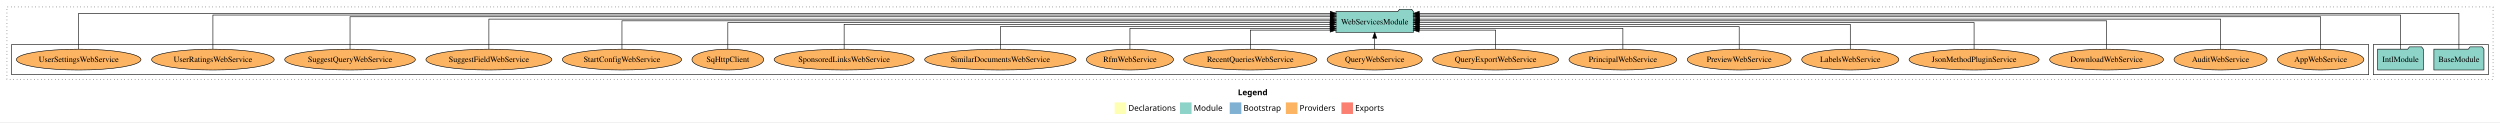
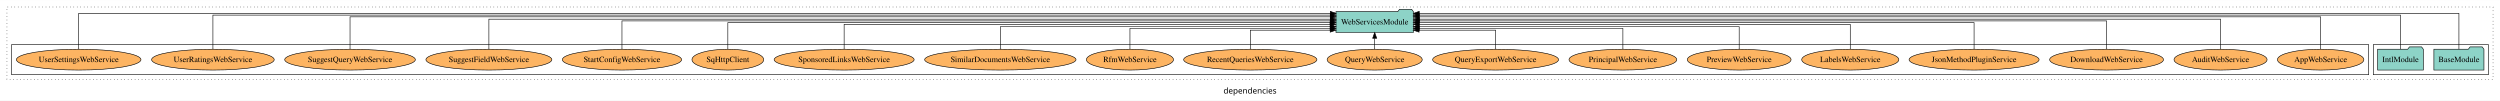
- <svg xmlns="http://www.w3.org/2000/svg" width="4321pt" height="211pt" viewBox="0.00 0.00 4321.00 211.00">
-   <g id="graph0" class="graph" transform="scale(1 1) rotate(0) translate(4 207)">
-     <polygon fill="#ffffff" stroke="transparent" points="-4,4 -4,-207 4317,-207 4317,4 -4,4" />
-     <text text-anchor="start" x="2135.509" y="-42.4" font-family="sans-serif" font-weight="bold" font-size="14.00" fill="#000000">Legend</text>
-     <polygon fill="#ffffb3" stroke="transparent" points="1922.5,-10 1922.5,-30 1942.5,-30 1942.5,-10 1922.5,-10" />
-     <text text-anchor="start" x="1946.129" y="-15.4" font-family="sans-serif" font-size="14.00" fill="#000000">  Declarations</text>
-     <polygon fill="#8dd3c7" stroke="transparent" points="2035.5,-10 2035.5,-30 2055.5,-30 2055.5,-10 2035.5,-10" />
-     <text text-anchor="start" x="2059.225" y="-15.4" font-family="sans-serif" font-size="14.00" fill="#000000">  Module</text>
-     <polygon fill="#80b1d3" stroke="transparent" points="2121.5,-10 2121.5,-30 2141.5,-30 2141.5,-10 2121.5,-10" />
-     <text text-anchor="start" x="2145.281" y="-15.4" font-family="sans-serif" font-size="14.00" fill="#000000">  Bootstrap</text>
-     <polygon fill="#fdb462" stroke="transparent" points="2218.5,-10 2218.5,-30 2238.5,-30 2238.5,-10 2218.5,-10" />
-     <text text-anchor="start" x="2242.173" y="-15.4" font-family="sans-serif" font-size="14.00" fill="#000000">  Providers</text>
-     <polygon fill="#fb8072" stroke="transparent" points="2314.5,-10 2314.5,-30 2334.5,-30 2334.5,-10 2314.5,-10" />
-     <text text-anchor="start" x="2338.226" y="-15.4" font-family="sans-serif" font-size="14.00" fill="#000000">  Exports</text>
+ <svg xmlns="http://www.w3.org/2000/svg" width="4321pt" height="174pt" viewBox="0.00 0.00 4321.00 173.80">
+   <g id="graph0" class="graph" transform="scale(1 1) rotate(0) translate(4 169.8)">
+     <polygon fill="white" stroke="transparent" points="-4,4 -4,-169.8 4317,-169.8 4317,4 -4,4" />
+     <text text-anchor="middle" x="2156.5" y="-8.2" font-family="sans-serif" font-size="14.00">dependencies</text>
    <g id="clust1" class="cluster">
-       <polygon fill="none" stroke="#000000" stroke-dasharray="1,5" points="8,-70 8,-195 4305,-195 4305,-70 8,-70" />
+       <polygon fill="none" stroke="black" stroke-dasharray="1,5" points="8,-32.8 8,-157.8 4305,-157.8 4305,-32.8 8,-32.8" />
    </g>
    <g id="clust3" class="cluster">
-       <polygon fill="none" stroke="#000000" points="4098,-78 4098,-130 4297,-130 4297,-78 4098,-78" />
+       <polygon fill="none" stroke="black" points="4098,-40.8 4098,-92.8 4297,-92.8 4297,-40.8 4098,-40.8" />
    </g>
    <g id="clust6" class="cluster">
-       <polygon fill="none" stroke="#000000" points="16,-78 16,-130 4090,-130 4090,-78 16,-78" />
+       <polygon fill="none" stroke="black" points="16,-40.8 16,-92.8 4090,-92.8 4090,-40.8 16,-40.8" />
    </g>
    <g id="node1" class="node">
-       <polygon fill="#8dd3c7" stroke="#000000" points="4289.261,-122 4286.261,-126 4265.261,-126 4262.261,-122 4202.739,-122 4202.739,-86 4289.261,-86 4289.261,-122" />
-       <text text-anchor="middle" x="4246" y="-99.8" font-family="Times,serif" font-size="14.00" fill="#000000">BaseModule</text>
+       <polygon fill="#8dd3c7" stroke="black" points="4289.26,-84.8 4286.26,-88.8 4265.26,-88.8 4262.26,-84.8 4202.74,-84.8 4202.74,-48.8 4289.26,-48.8 4289.26,-84.8" />
+       <text text-anchor="middle" x="4246" y="-62.6" font-family="Times,serif" font-size="14.00">BaseModule</text>
    </g>
    <g id="node3" class="node">
-       <polygon fill="#8dd3c7" stroke="#000000" points="2438.902,-187 2435.902,-191 2414.902,-191 2411.902,-187 2305.098,-187 2305.098,-151 2438.902,-151 2438.902,-187" />
-       <text text-anchor="middle" x="2372" y="-164.8" font-family="Times,serif" font-size="14.00" fill="#000000">WebServicesModule</text>
+       <polygon fill="#8dd3c7" stroke="black" points="2438.9,-149.8 2435.9,-153.8 2414.9,-153.8 2411.9,-149.8 2305.1,-149.8 2305.1,-113.8 2438.9,-113.8 2438.9,-149.8" />
+       <text text-anchor="middle" x="2372" y="-127.6" font-family="Times,serif" font-size="14.00">WebServicesModule</text>
    </g>
    <g id="edge1" class="edge">
-       <path fill="none" stroke="#000000" d="M4246,-122.153C4246,-145.757 4246,-184 4246,-184 4246,-184 2448.973,-184 2448.973,-184" />
-       <polygon fill="#000000" stroke="#000000" points="2448.973,-180.5 2438.973,-184 2448.973,-187.5 2448.973,-180.5" />
+       <path fill="none" stroke="black" d="M4246,-84.95C4246,-108.56 4246,-146.8 4246,-146.8 4246,-146.8 2448.97,-146.8 2448.97,-146.8" />
+       <polygon fill="black" stroke="black" points="2448.97,-143.3 2438.97,-146.8 2448.97,-150.3 2448.97,-143.3" />
    </g>
    <g id="node2" class="node">
-       <polygon fill="#8dd3c7" stroke="#000000" points="4184.492,-122 4181.492,-126 4160.492,-126 4157.492,-122 4105.508,-122 4105.508,-86 4184.492,-86 4184.492,-122" />
-       <text text-anchor="middle" x="4145" y="-99.8" font-family="Times,serif" font-size="14.00" fill="#000000">IntlModule</text>
+       <polygon fill="#8dd3c7" stroke="black" points="4184.49,-84.8 4181.49,-88.8 4160.49,-88.8 4157.49,-84.8 4105.51,-84.8 4105.51,-48.8 4184.49,-48.8 4184.49,-84.8" />
+       <text text-anchor="middle" x="4145" y="-62.6" font-family="Times,serif" font-size="14.00">IntlModule</text>
    </g>
    <g id="edge2" class="edge">
-       <path fill="none" stroke="#000000" d="M4145,-122.248C4145,-145.018 4145,-181 4145,-181 4145,-181 2448.802,-181 2448.802,-181" />
-       <polygon fill="#000000" stroke="#000000" points="2448.802,-177.5 2438.802,-181 2448.802,-184.5 2448.802,-177.5" />
+       <path fill="none" stroke="black" d="M4145,-85.05C4145,-107.82 4145,-143.8 4145,-143.8 4145,-143.8 2448.8,-143.8 2448.8,-143.8" />
+       <polygon fill="black" stroke="black" points="2448.8,-140.3 2438.8,-143.8 2448.8,-147.3 2448.8,-140.3" />
    </g>
    <g id="node4" class="node">
-       <ellipse fill="#fdb462" stroke="#000000" cx="4007" cy="-104" rx="74.701" ry="18" />
-       <text text-anchor="middle" x="4007" y="-99.8" font-family="Times,serif" font-size="14.00" fill="#000000">AppWebService</text>
+       <ellipse fill="#fdb462" stroke="black" cx="4007" cy="-66.8" rx="74.7" ry="18" />
+       <text text-anchor="middle" x="4007" y="-62.6" font-family="Times,serif" font-size="14.00">AppWebService</text>
    </g>
    <g id="edge3" class="edge">
-       <path fill="none" stroke="#000000" d="M4007,-122.292C4007,-144.206 4007,-178 4007,-178 4007,-178 2448.886,-178 2448.886,-178" />
-       <polygon fill="#000000" stroke="#000000" points="2448.886,-174.5 2438.886,-178 2448.886,-181.5 2448.886,-174.5" />
+       <path fill="none" stroke="black" d="M4007,-85.09C4007,-107.01 4007,-140.8 4007,-140.8 4007,-140.8 2448.89,-140.8 2448.89,-140.8" />
+       <polygon fill="black" stroke="black" points="2448.89,-137.3 2438.89,-140.8 2448.89,-144.3 2448.89,-137.3" />
    </g>
    <g id="node5" class="node">
-       <ellipse fill="#fdb462" stroke="#000000" cx="3834" cy="-104" rx="80.436" ry="18" />
-       <text text-anchor="middle" x="3834" y="-99.8" font-family="Times,serif" font-size="14.00" fill="#000000">AuditWebService</text>
+       <ellipse fill="#fdb462" stroke="black" cx="3834" cy="-66.8" rx="80.44" ry="18" />
+       <text text-anchor="middle" x="3834" y="-62.6" font-family="Times,serif" font-size="14.00">AuditWebService</text>
    </g>
    <g id="edge4" class="edge">
-       <path fill="none" stroke="#000000" d="M3834,-122.027C3834,-142.767 3834,-174 3834,-174 3834,-174 2449.1,-174 2449.1,-174" />
-       <polygon fill="#000000" stroke="#000000" points="2449.1,-170.5 2439.1,-174 2449.1,-177.5 2449.1,-170.5" />
+       <path fill="none" stroke="black" d="M3834,-84.83C3834,-105.57 3834,-136.8 3834,-136.8 3834,-136.8 2449.1,-136.8 2449.1,-136.8" />
+       <polygon fill="black" stroke="black" points="2449.1,-133.3 2439.1,-136.8 2449.1,-140.3 2449.1,-133.3" />
    </g>
    <g id="node6" class="node">
-       <ellipse fill="#fdb462" stroke="#000000" cx="3637" cy="-104" rx="98.398" ry="18" />
-       <text text-anchor="middle" x="3637" y="-99.8" font-family="Times,serif" font-size="14.00" fill="#000000">DownloadWebService</text>
+       <ellipse fill="#fdb462" stroke="black" cx="3637" cy="-66.8" rx="98.4" ry="18" />
+       <text text-anchor="middle" x="3637" y="-62.6" font-family="Times,serif" font-size="14.00">DownloadWebService</text>
    </g>
    <g id="edge5" class="edge">
-       <path fill="none" stroke="#000000" d="M3637,-122.308C3637,-142.145 3637,-171 3637,-171 3637,-171 2449.119,-171 2449.119,-171" />
-       <polygon fill="#000000" stroke="#000000" points="2449.119,-167.5 2439.119,-171 2449.119,-174.5 2449.119,-167.5" />
+       <path fill="none" stroke="black" d="M3637,-85.11C3637,-104.95 3637,-133.8 3637,-133.8 3637,-133.8 2449.12,-133.8 2449.12,-133.8" />
+       <polygon fill="black" stroke="black" points="2449.12,-130.3 2439.12,-133.8 2449.12,-137.3 2449.12,-130.3" />
    </g>
    <g id="node7" class="node">
-       <ellipse fill="#fdb462" stroke="#000000" cx="3408" cy="-104" rx="112.342" ry="18" />
-       <text text-anchor="middle" x="3408" y="-99.8" font-family="Times,serif" font-size="14.00" fill="#000000">JsonMethodPluginService</text>
+       <ellipse fill="#fdb462" stroke="black" cx="3408" cy="-66.8" rx="112.34" ry="18" />
+       <text text-anchor="middle" x="3408" y="-62.6" font-family="Times,serif" font-size="14.00">JsonMethodPluginService</text>
    </g>
    <g id="edge6" class="edge">
-       <path fill="none" stroke="#000000" d="M3408,-122.169C3408,-141.09 3408,-168 3408,-168 3408,-168 2448.779,-168 2448.779,-168" />
-       <polygon fill="#000000" stroke="#000000" points="2448.779,-164.5 2438.779,-168 2448.779,-171.5 2448.779,-164.5" />
+       <path fill="none" stroke="black" d="M3408,-84.97C3408,-103.89 3408,-130.8 3408,-130.8 3408,-130.8 2448.78,-130.8 2448.78,-130.8" />
+       <polygon fill="black" stroke="black" points="2448.78,-127.3 2438.78,-130.8 2448.78,-134.3 2448.78,-127.3" />
    </g>
    <g id="node8" class="node">
-       <ellipse fill="#fdb462" stroke="#000000" cx="3194" cy="-104" rx="83.926" ry="18" />
-       <text text-anchor="middle" x="3194" y="-99.8" font-family="Times,serif" font-size="14.00" fill="#000000">LabelsWebService</text>
+       <ellipse fill="#fdb462" stroke="black" cx="3194" cy="-66.8" rx="83.93" ry="18" />
+       <text text-anchor="middle" x="3194" y="-62.6" font-family="Times,serif" font-size="14.00">LabelsWebService</text>
    </g>
    <g id="edge7" class="edge">
-       <path fill="none" stroke="#000000" d="M3194,-122.302C3194,-140.27 3194,-165 3194,-165 3194,-165 2448.919,-165 2448.919,-165" />
-       <polygon fill="#000000" stroke="#000000" points="2448.919,-161.5 2438.919,-165 2448.919,-168.5 2448.919,-161.5" />
+       <path fill="none" stroke="black" d="M3194,-85.1C3194,-103.07 3194,-127.8 3194,-127.8 3194,-127.8 2448.92,-127.8 2448.92,-127.8" />
+       <polygon fill="black" stroke="black" points="2448.92,-124.3 2438.92,-127.8 2448.92,-131.3 2448.92,-124.3" />
    </g>
    <g id="node9" class="node">
-       <ellipse fill="#fdb462" stroke="#000000" cx="3002" cy="-104" rx="89.725" ry="18" />
-       <text text-anchor="middle" x="3002" y="-99.8" font-family="Times,serif" font-size="14.00" fill="#000000">PreviewWebService</text>
+       <ellipse fill="#fdb462" stroke="black" cx="3002" cy="-66.8" rx="89.72" ry="18" />
+       <text text-anchor="middle" x="3002" y="-62.6" font-family="Times,serif" font-size="14.00">PreviewWebService</text>
    </g>
    <g id="edge8" class="edge">
-       <path fill="none" stroke="#000000" d="M3002,-122.035C3002,-138.734 3002,-161 3002,-161 3002,-161 2448.825,-161 2448.825,-161" />
-       <polygon fill="#000000" stroke="#000000" points="2448.825,-157.5 2438.825,-161 2448.825,-164.5 2448.825,-157.5" />
+       <path fill="none" stroke="black" d="M3002,-84.84C3002,-101.53 3002,-123.8 3002,-123.8 3002,-123.8 2448.82,-123.8 2448.82,-123.8" />
+       <polygon fill="black" stroke="black" points="2448.82,-120.3 2438.82,-123.8 2448.82,-127.3 2448.82,-120.3" />
    </g>
    <g id="node10" class="node">
-       <ellipse fill="#fdb462" stroke="#000000" cx="2801" cy="-104" rx="93.174" ry="18" />
-       <text text-anchor="middle" x="2801" y="-99.8" font-family="Times,serif" font-size="14.00" fill="#000000">PrincipalWebService</text>
+       <ellipse fill="#fdb462" stroke="black" cx="2801" cy="-66.8" rx="93.17" ry="18" />
+       <text text-anchor="middle" x="2801" y="-62.6" font-family="Times,serif" font-size="14.00">PrincipalWebService</text>
    </g>
    <g id="edge9" class="edge">
-       <path fill="none" stroke="#000000" d="M2801,-122.282C2801,-137.948 2801,-158 2801,-158 2801,-158 2449.031,-158 2449.031,-158" />
-       <polygon fill="#000000" stroke="#000000" points="2449.031,-154.5 2439.031,-158 2449.031,-161.5 2449.031,-154.5" />
+       <path fill="none" stroke="black" d="M2801,-85.08C2801,-100.75 2801,-120.8 2801,-120.8 2801,-120.8 2449.03,-120.8 2449.03,-120.8" />
+       <polygon fill="black" stroke="black" points="2449.03,-117.3 2439.03,-120.8 2449.03,-124.3 2449.03,-117.3" />
    </g>
    <g id="node11" class="node">
-       <ellipse fill="#fdb462" stroke="#000000" cx="2581" cy="-104" rx="108.771" ry="18" />
-       <text text-anchor="middle" x="2581" y="-99.8" font-family="Times,serif" font-size="14.00" fill="#000000">QueryExportWebService</text>
+       <ellipse fill="#fdb462" stroke="black" cx="2581" cy="-66.8" rx="108.77" ry="18" />
+       <text text-anchor="middle" x="2581" y="-62.6" font-family="Times,serif" font-size="14.00">QueryExportWebService</text>
    </g>
    <g id="edge10" class="edge">
-       <path fill="none" stroke="#000000" d="M2581,-122.124C2581,-136.783 2581,-155 2581,-155 2581,-155 2448.704,-155 2448.704,-155" />
-       <polygon fill="#000000" stroke="#000000" points="2448.704,-151.5 2438.704,-155 2448.704,-158.5 2448.704,-151.5" />
+       <path fill="none" stroke="black" d="M2581,-84.92C2581,-99.58 2581,-117.8 2581,-117.8 2581,-117.8 2448.7,-117.8 2448.7,-117.8" />
+       <polygon fill="black" stroke="black" points="2448.7,-114.3 2438.7,-117.8 2448.7,-121.3 2448.7,-114.3" />
    </g>
    <g id="node12" class="node">
-       <ellipse fill="#fdb462" stroke="#000000" cx="2372" cy="-104" rx="82.204" ry="18" />
-       <text text-anchor="middle" x="2372" y="-99.8" font-family="Times,serif" font-size="14.00" fill="#000000">QueryWebService</text>
+       <ellipse fill="#fdb462" stroke="black" cx="2372" cy="-66.8" rx="82.2" ry="18" />
+       <text text-anchor="middle" x="2372" y="-62.6" font-family="Times,serif" font-size="14.00">QueryWebService</text>
    </g>
    <g id="edge11" class="edge">
-       <path fill="none" stroke="#000000" d="M2372,-122.106C2372,-122.106 2372,-140.991 2372,-140.991" />
-       <polygon fill="#000000" stroke="#000000" points="2368.5,-140.991 2372,-150.991 2375.5,-140.991 2368.5,-140.991" />
+       <path fill="none" stroke="black" d="M2372,-84.91C2372,-84.91 2372,-103.79 2372,-103.79" />
+       <polygon fill="black" stroke="black" points="2368.5,-103.79 2372,-113.79 2375.5,-103.79 2368.5,-103.79" />
    </g>
    <g id="node13" class="node">
-       <ellipse fill="#fdb462" stroke="#000000" cx="2157" cy="-104" rx="115.124" ry="18" />
-       <text text-anchor="middle" x="2157" y="-99.8" font-family="Times,serif" font-size="14.00" fill="#000000">RecentQueriesWebService</text>
+       <ellipse fill="#fdb462" stroke="black" cx="2157" cy="-66.8" rx="115.12" ry="18" />
+       <text text-anchor="middle" x="2157" y="-62.6" font-family="Times,serif" font-size="14.00">RecentQueriesWebService</text>
    </g>
    <g id="edge12" class="edge">
-       <path fill="none" stroke="#000000" d="M2157,-122.124C2157,-136.783 2157,-155 2157,-155 2157,-155 2295.151,-155 2295.151,-155" />
-       <polygon fill="#000000" stroke="#000000" points="2295.151,-158.5 2305.151,-155 2295.151,-151.5 2295.151,-158.5" />
+       <path fill="none" stroke="black" d="M2157,-84.92C2157,-99.58 2157,-117.8 2157,-117.8 2157,-117.8 2295.15,-117.8 2295.15,-117.8" />
+       <polygon fill="black" stroke="black" points="2295.15,-121.3 2305.15,-117.8 2295.15,-114.3 2295.15,-121.3" />
    </g>
    <g id="node14" class="node">
-       <ellipse fill="#fdb462" stroke="#000000" cx="1949" cy="-104" rx="75.279" ry="18" />
-       <text text-anchor="middle" x="1949" y="-99.8" font-family="Times,serif" font-size="14.00" fill="#000000">RfmWebService</text>
+       <ellipse fill="#fdb462" stroke="black" cx="1949" cy="-66.8" rx="75.28" ry="18" />
+       <text text-anchor="middle" x="1949" y="-62.6" font-family="Times,serif" font-size="14.00">RfmWebService</text>
    </g>
    <g id="edge13" class="edge">
-       <path fill="none" stroke="#000000" d="M1949,-122.282C1949,-137.948 1949,-158 1949,-158 1949,-158 2294.974,-158 2294.974,-158" />
-       <polygon fill="#000000" stroke="#000000" points="2294.974,-161.5 2304.974,-158 2294.974,-154.5 2294.974,-161.5" />
+       <path fill="none" stroke="black" d="M1949,-85.08C1949,-100.75 1949,-120.8 1949,-120.8 1949,-120.8 2294.97,-120.8 2294.97,-120.8" />
+       <polygon fill="black" stroke="black" points="2294.97,-124.3 2304.97,-120.8 2294.97,-117.3 2294.97,-124.3" />
    </g>
    <g id="node15" class="node">
-       <ellipse fill="#fdb462" stroke="#000000" cx="1725" cy="-104" rx="130.774" ry="18" />
-       <text text-anchor="middle" x="1725" y="-99.8" font-family="Times,serif" font-size="14.00" fill="#000000">SimilarDocumentsWebService</text>
+       <ellipse fill="#fdb462" stroke="black" cx="1725" cy="-66.8" rx="130.77" ry="18" />
+       <text text-anchor="middle" x="1725" y="-62.6" font-family="Times,serif" font-size="14.00">SimilarDocumentsWebService</text>
    </g>
    <g id="edge14" class="edge">
-       <path fill="none" stroke="#000000" d="M1725,-122.035C1725,-138.734 1725,-161 1725,-161 1725,-161 2295.197,-161 2295.197,-161" />
-       <polygon fill="#000000" stroke="#000000" points="2295.197,-164.5 2305.197,-161 2295.197,-157.5 2295.197,-164.5" />
+       <path fill="none" stroke="black" d="M1725,-84.84C1725,-101.53 1725,-123.8 1725,-123.8 1725,-123.8 2295.2,-123.8 2295.2,-123.8" />
+       <polygon fill="black" stroke="black" points="2295.2,-127.3 2305.2,-123.8 2295.2,-120.3 2295.2,-127.3" />
    </g>
    <g id="node16" class="node">
-       <ellipse fill="#fdb462" stroke="#000000" cx="1455" cy="-104" rx="120.971" ry="18" />
-       <text text-anchor="middle" x="1455" y="-99.8" font-family="Times,serif" font-size="14.00" fill="#000000">SponsoredLinksWebService</text>
+       <ellipse fill="#fdb462" stroke="black" cx="1455" cy="-66.8" rx="120.97" ry="18" />
+       <text text-anchor="middle" x="1455" y="-62.6" font-family="Times,serif" font-size="14.00">SponsoredLinksWebService</text>
    </g>
    <g id="edge15" class="edge">
-       <path fill="none" stroke="#000000" d="M1455,-122.302C1455,-140.27 1455,-165 1455,-165 1455,-165 2294.942,-165 2294.942,-165" />
-       <polygon fill="#000000" stroke="#000000" points="2294.942,-168.5 2304.942,-165 2294.942,-161.5 2294.942,-168.5" />
+       <path fill="none" stroke="black" d="M1455,-85.1C1455,-103.07 1455,-127.8 1455,-127.8 1455,-127.8 2294.94,-127.8 2294.94,-127.8" />
+       <polygon fill="black" stroke="black" points="2294.94,-131.3 2304.94,-127.8 2294.94,-124.3 2294.94,-131.3" />
    </g>
    <g id="node17" class="node">
-       <ellipse fill="#fdb462" stroke="#000000" cx="1254" cy="-104" rx="62.014" ry="18" />
-       <text text-anchor="middle" x="1254" y="-99.8" font-family="Times,serif" font-size="14.00" fill="#000000">SqHttpClient</text>
+       <ellipse fill="#fdb462" stroke="black" cx="1254" cy="-66.8" rx="62.01" ry="18" />
+       <text text-anchor="middle" x="1254" y="-62.6" font-family="Times,serif" font-size="14.00">SqHttpClient</text>
    </g>
    <g id="edge16" class="edge">
-       <path fill="none" stroke="#000000" d="M1254,-122.169C1254,-141.09 1254,-168 1254,-168 1254,-168 2294.997,-168 2294.997,-168" />
-       <polygon fill="#000000" stroke="#000000" points="2294.998,-171.5 2304.997,-168 2294.997,-164.5 2294.998,-171.5" />
+       <path fill="none" stroke="black" d="M1254,-84.97C1254,-103.89 1254,-130.8 1254,-130.8 1254,-130.8 2295,-130.8 2295,-130.8" />
+       <polygon fill="black" stroke="black" points="2295,-134.3 2305,-130.8 2295,-127.3 2295,-134.3" />
    </g>
    <g id="node18" class="node">
-       <ellipse fill="#fdb462" stroke="#000000" cx="1071" cy="-104" rx="103.067" ry="18" />
-       <text text-anchor="middle" x="1071" y="-99.8" font-family="Times,serif" font-size="14.00" fill="#000000">StartConfigWebService</text>
+       <ellipse fill="#fdb462" stroke="black" cx="1071" cy="-66.8" rx="103.07" ry="18" />
+       <text text-anchor="middle" x="1071" y="-62.6" font-family="Times,serif" font-size="14.00">StartConfigWebService</text>
    </g>
    <g id="edge17" class="edge">
-       <path fill="none" stroke="#000000" d="M1071,-122.308C1071,-142.145 1071,-171 1071,-171 1071,-171 2295.244,-171 2295.244,-171" />
-       <polygon fill="#000000" stroke="#000000" points="2295.244,-174.5 2305.244,-171 2295.244,-167.5 2295.244,-174.5" />
+       <path fill="none" stroke="black" d="M1071,-85.11C1071,-104.95 1071,-133.8 1071,-133.8 1071,-133.8 2295.24,-133.8 2295.24,-133.8" />
+       <polygon fill="black" stroke="black" points="2295.24,-137.3 2305.24,-133.8 2295.24,-130.3 2295.24,-137.3" />
    </g>
    <g id="node19" class="node">
-       <ellipse fill="#fdb462" stroke="#000000" cx="841" cy="-104" rx="108.806" ry="18" />
-       <text text-anchor="middle" x="841" y="-99.8" font-family="Times,serif" font-size="14.00" fill="#000000">SuggestFieldWebService</text>
+       <ellipse fill="#fdb462" stroke="black" cx="841" cy="-66.8" rx="108.81" ry="18" />
+       <text text-anchor="middle" x="841" y="-62.6" font-family="Times,serif" font-size="14.00">SuggestFieldWebService</text>
    </g>
    <g id="edge18" class="edge">
-       <path fill="none" stroke="#000000" d="M841,-122.027C841,-142.767 841,-174 841,-174 841,-174 2295.23,-174 2295.23,-174" />
-       <polygon fill="#000000" stroke="#000000" points="2295.23,-177.5 2305.23,-174 2295.23,-170.5 2295.23,-177.5" />
+       <path fill="none" stroke="black" d="M841,-84.83C841,-105.57 841,-136.8 841,-136.8 841,-136.8 2295.23,-136.8 2295.23,-136.8" />
+       <polygon fill="black" stroke="black" points="2295.23,-140.3 2305.23,-136.8 2295.23,-133.3 2295.23,-140.3" />
    </g>
    <g id="node20" class="node">
-       <ellipse fill="#fdb462" stroke="#000000" cx="601" cy="-104" rx="112.864" ry="18" />
-       <text text-anchor="middle" x="601" y="-99.8" font-family="Times,serif" font-size="14.00" fill="#000000">SuggestQueryWebService</text>
+       <ellipse fill="#fdb462" stroke="black" cx="601" cy="-66.8" rx="112.86" ry="18" />
+       <text text-anchor="middle" x="601" y="-62.6" font-family="Times,serif" font-size="14.00">SuggestQueryWebService</text>
    </g>
    <g id="edge19" class="edge">
-       <path fill="none" stroke="#000000" d="M601,-122.292C601,-144.206 601,-178 601,-178 601,-178 2295.273,-178 2295.273,-178" />
-       <polygon fill="#000000" stroke="#000000" points="2295.273,-181.5 2305.273,-178 2295.273,-174.5 2295.273,-181.5" />
+       <path fill="none" stroke="black" d="M601,-85.09C601,-107.01 601,-140.8 601,-140.8 601,-140.8 2295.27,-140.8 2295.27,-140.8" />
+       <polygon fill="black" stroke="black" points="2295.27,-144.3 2305.27,-140.8 2295.27,-137.3 2295.27,-144.3" />
    </g>
    <g id="node21" class="node">
-       <ellipse fill="#fdb462" stroke="#000000" cx="364" cy="-104" rx="105.915" ry="18" />
-       <text text-anchor="middle" x="364" y="-99.8" font-family="Times,serif" font-size="14.00" fill="#000000">UserRatingsWebService</text>
+       <ellipse fill="#fdb462" stroke="black" cx="364" cy="-66.8" rx="105.92" ry="18" />
+       <text text-anchor="middle" x="364" y="-62.6" font-family="Times,serif" font-size="14.00">UserRatingsWebService</text>
    </g>
    <g id="edge20" class="edge">
-       <path fill="none" stroke="#000000" d="M364,-122.248C364,-145.018 364,-181 364,-181 364,-181 2295.19,-181 2295.19,-181" />
-       <polygon fill="#000000" stroke="#000000" points="2295.19,-184.5 2305.19,-181 2295.19,-177.5 2295.19,-184.5" />
+       <path fill="none" stroke="black" d="M364,-85.05C364,-107.82 364,-143.8 364,-143.8 364,-143.8 2295.19,-143.8 2295.19,-143.8" />
+       <polygon fill="black" stroke="black" points="2295.19,-147.3 2305.19,-143.8 2295.19,-140.3 2295.19,-147.3" />
    </g>
    <g id="node22" class="node">
-       <ellipse fill="#fdb462" stroke="#000000" cx="132" cy="-104" rx="107.639" ry="18" />
-       <text text-anchor="middle" x="132" y="-99.8" font-family="Times,serif" font-size="14.00" fill="#000000">UserSettingsWebService</text>
+       <ellipse fill="#fdb462" stroke="black" cx="132" cy="-66.8" rx="107.64" ry="18" />
+       <text text-anchor="middle" x="132" y="-62.6" font-family="Times,serif" font-size="14.00">UserSettingsWebService</text>
    </g>
    <g id="edge21" class="edge">
-       <path fill="none" stroke="#000000" d="M132,-122.153C132,-145.757 132,-184 132,-184 132,-184 2295.265,-184 2295.265,-184" />
-       <polygon fill="#000000" stroke="#000000" points="2295.265,-187.5 2305.265,-184 2295.265,-180.5 2295.265,-187.5" />
+       <path fill="none" stroke="black" d="M132,-84.95C132,-108.56 132,-146.8 132,-146.8 132,-146.8 2295.27,-146.8 2295.27,-146.8" />
+       <polygon fill="black" stroke="black" points="2295.27,-150.3 2305.27,-146.8 2295.27,-143.3 2295.27,-150.3" />
    </g>
  </g>
</svg>
